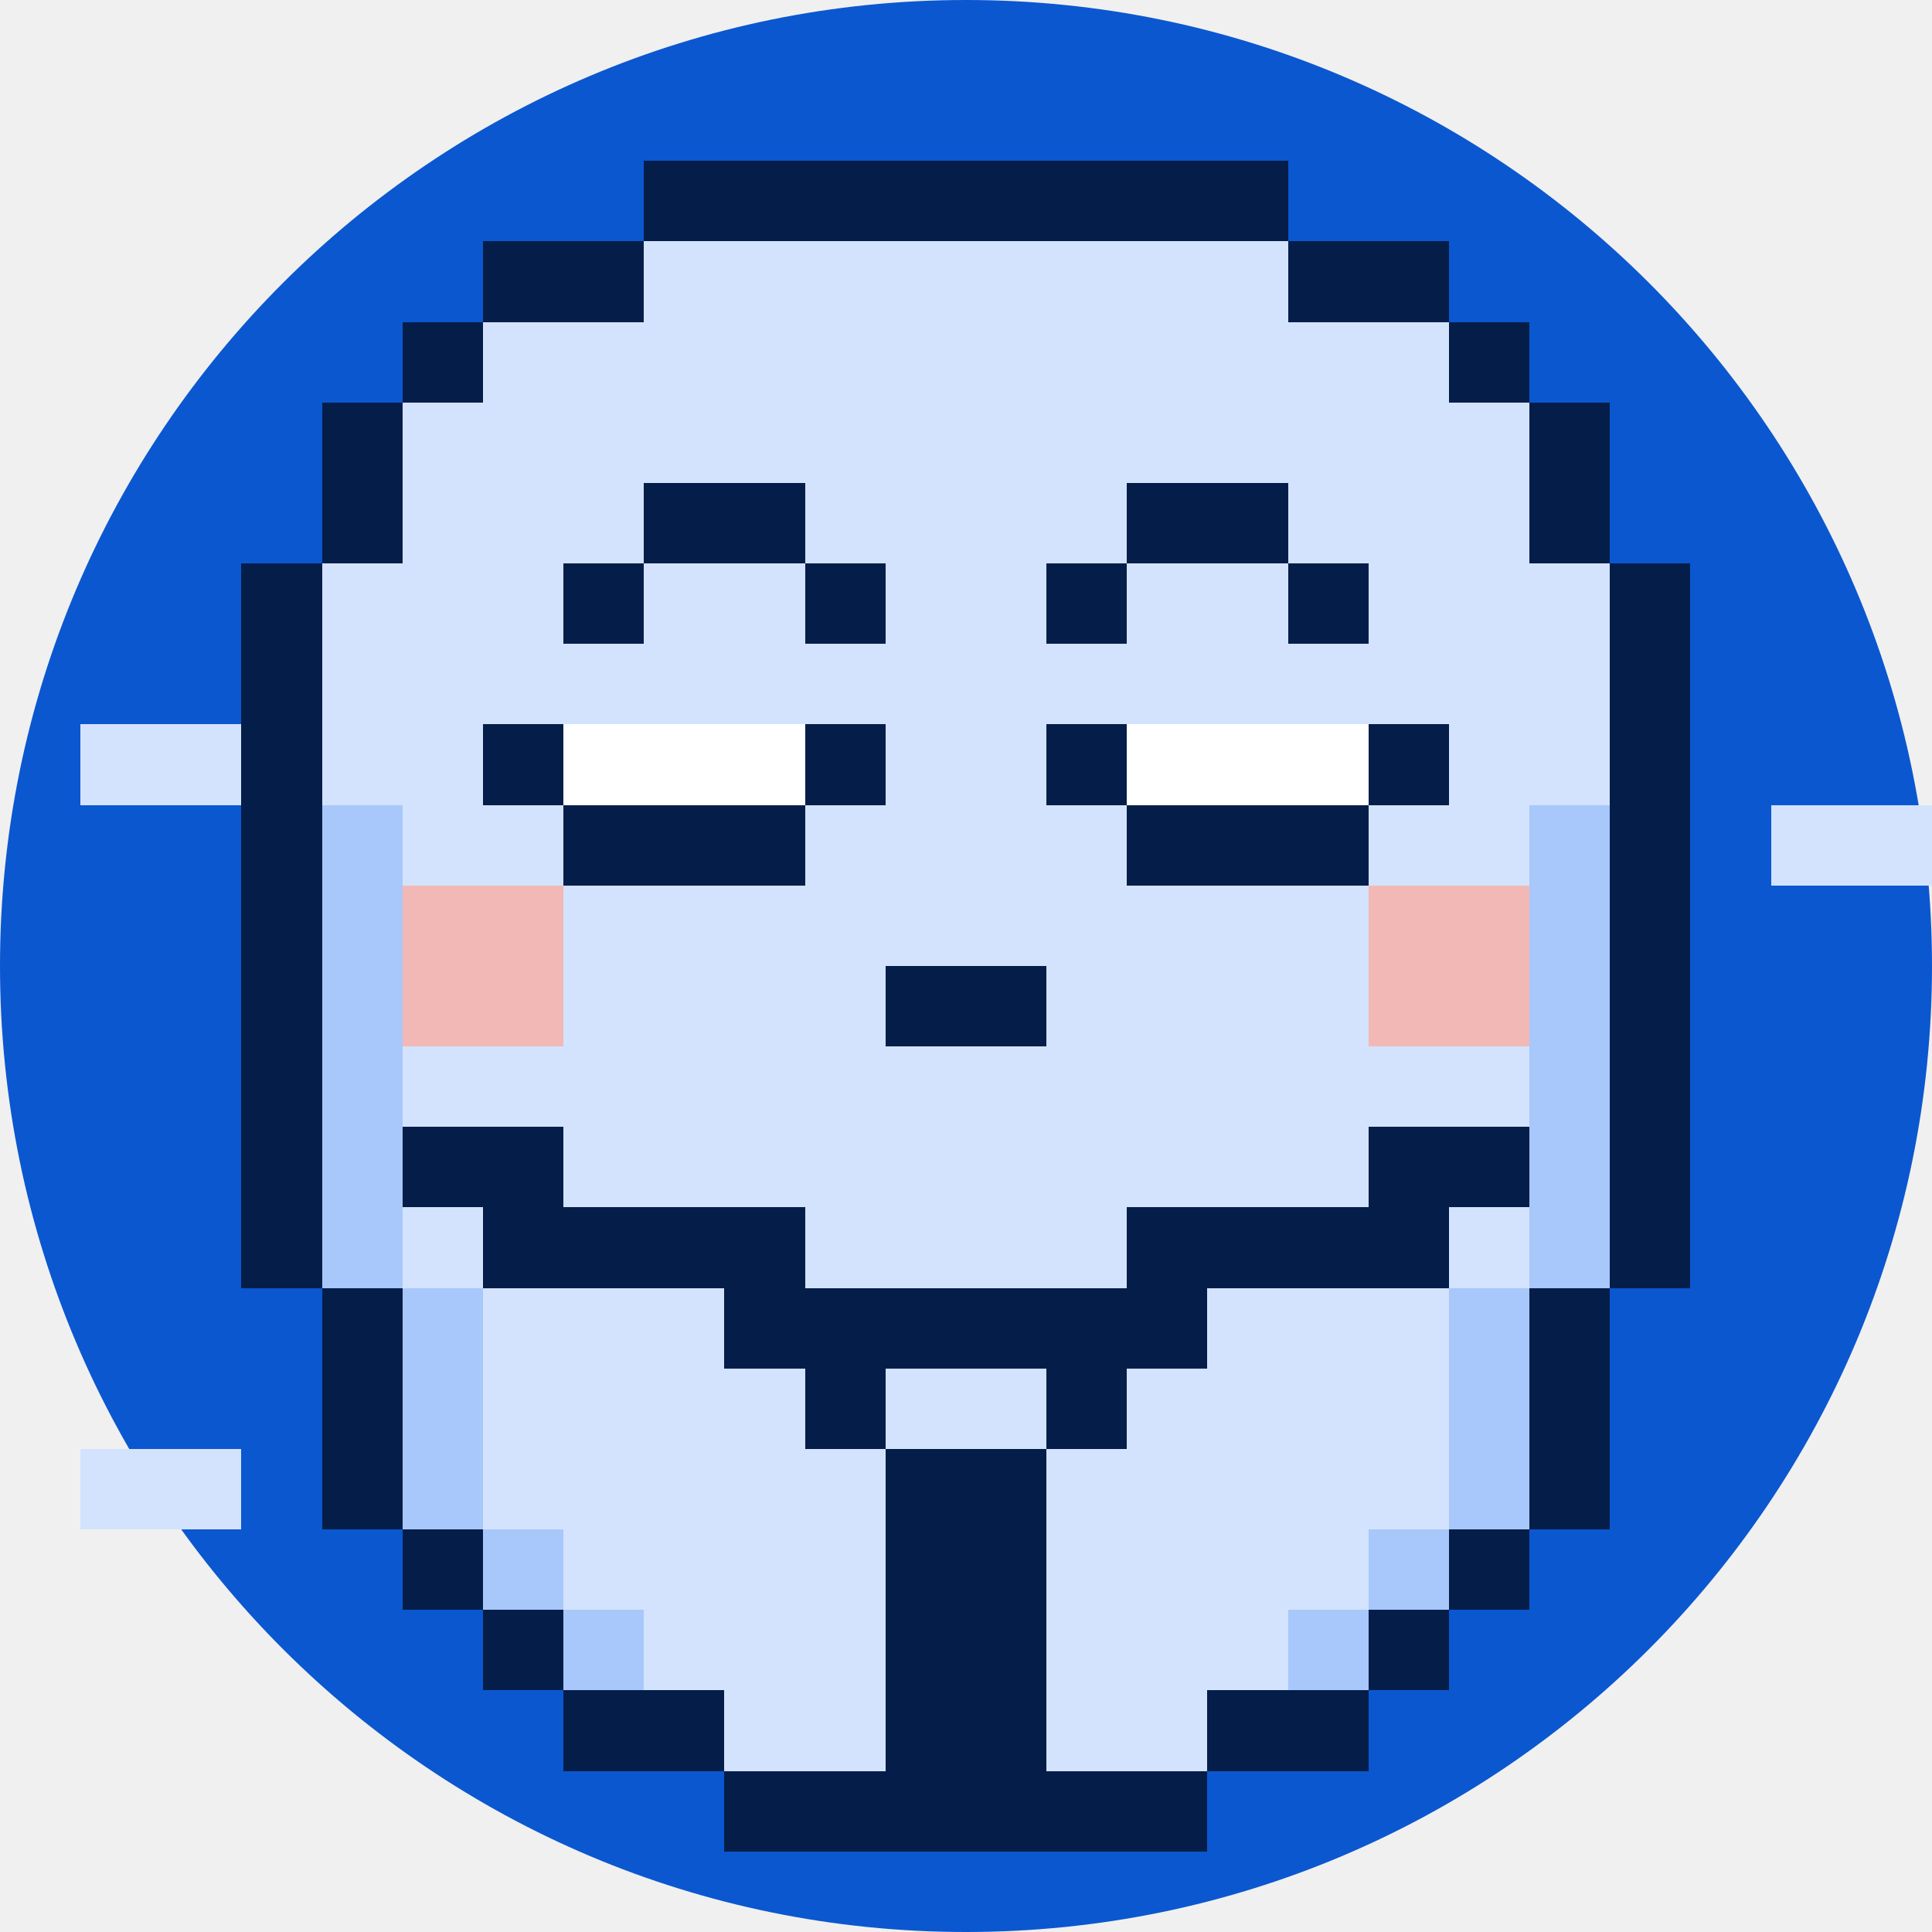
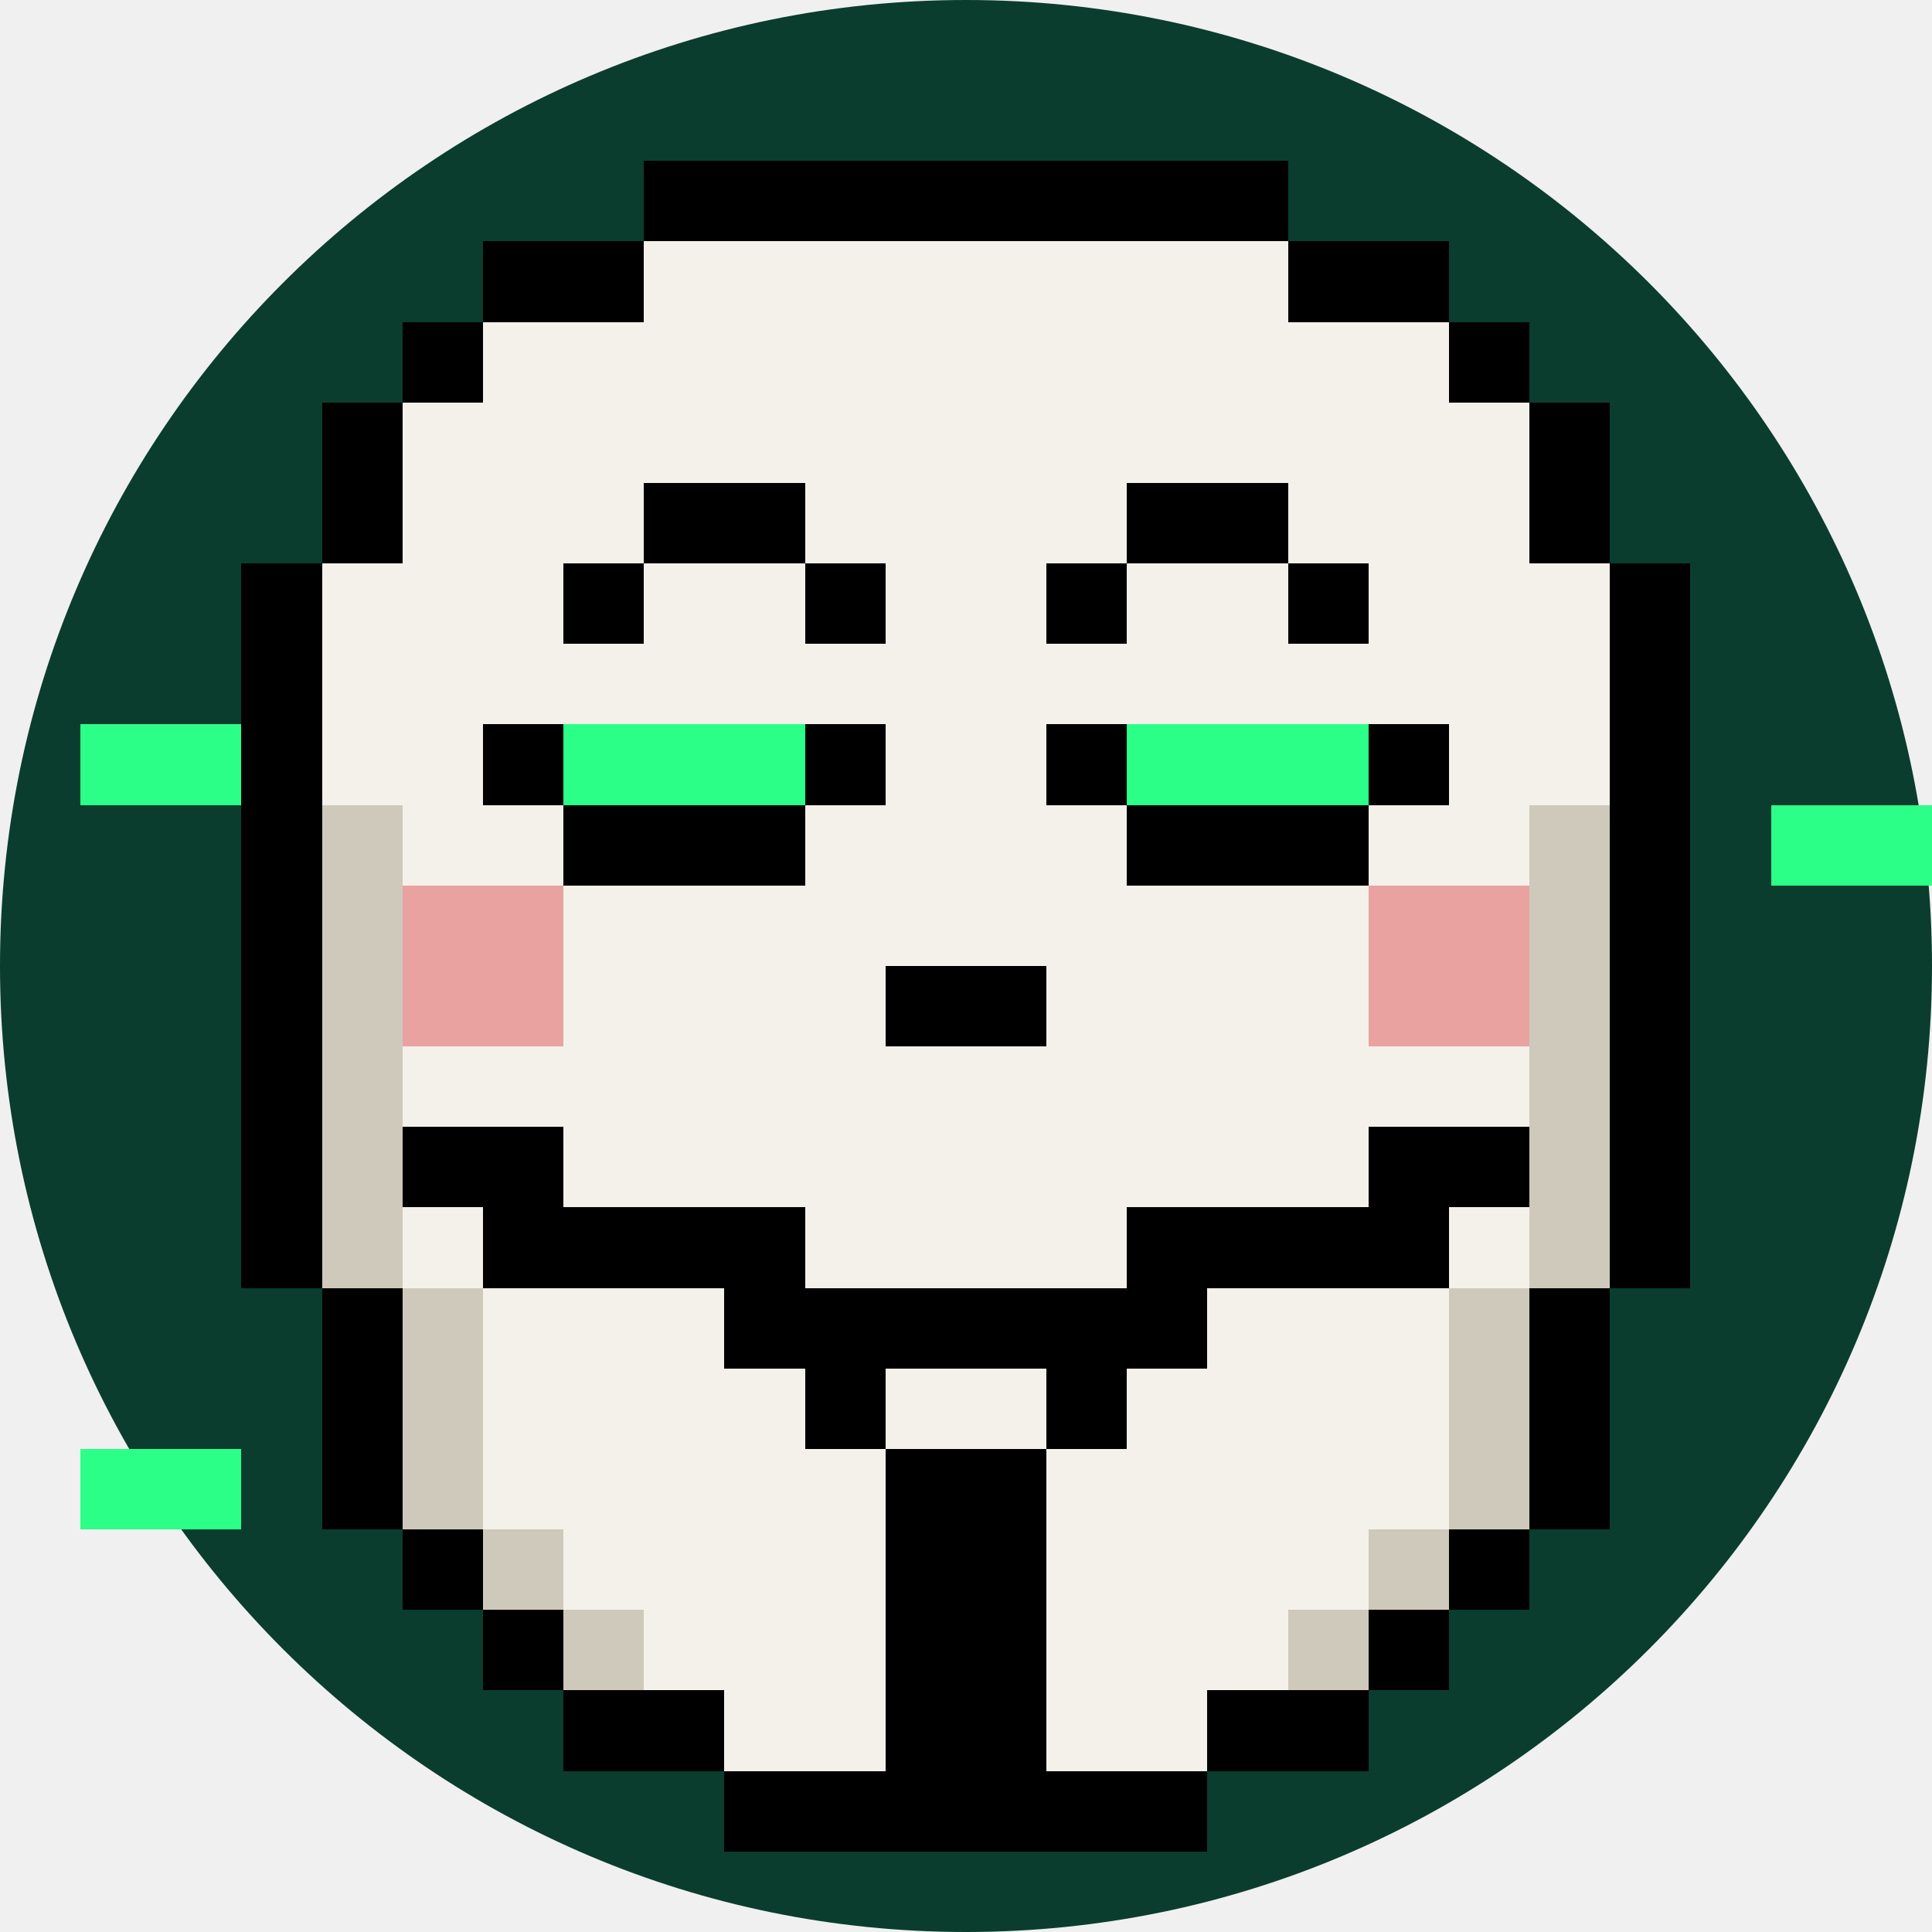
<svg xmlns="http://www.w3.org/2000/svg" viewBox="0 0 24 24" shape-rendering="crispEdges">
-   <circle cx="12" cy="12" r="12" fill="#0b57d0" shape-rendering="geometricPrecision" />
-   <rect x="8" y="2" width="8" height="1" fill="#041e49" />
-   <rect x="6" y="3" width="2" height="1" fill="#041e49" />
-   <rect x="8" y="3" width="8" height="1" fill="#d3e3fd" />
-   <rect x="16" y="3" width="2" height="1" fill="#041e49" />
-   <rect x="5" y="4" width="1" height="1" fill="#041e49" />
-   <rect x="6" y="4" width="12" height="1" fill="#d3e3fd" />
-   <rect x="18" y="4" width="1" height="1" fill="#041e49" />
-   <rect x="4" y="5" width="1" height="1" fill="#041e49" />
-   <rect x="5" y="5" width="14" height="1" fill="#d3e3fd" />
-   <rect x="19" y="5" width="1" height="1" fill="#041e49" />
-   <rect x="4" y="6" width="1" height="1" fill="#041e49" />
-   <rect x="5" y="6" width="3" height="1" fill="#d3e3fd" />
-   <rect x="8" y="6" width="2" height="1" fill="#041e49" />
-   <rect x="10" y="6" width="4" height="1" fill="#d3e3fd" />
-   <rect x="14" y="6" width="2" height="1" fill="#041e49" />
-   <rect x="16" y="6" width="3" height="1" fill="#d3e3fd" />
-   <rect x="19" y="6" width="1" height="1" fill="#041e49" />
-   <rect x="3" y="7" width="1" height="1" fill="#041e49" />
-   <rect x="4" y="7" width="3" height="1" fill="#d3e3fd" />
-   <rect x="7" y="7" width="1" height="1" fill="#041e49" />
-   <rect x="8" y="7" width="2" height="1" fill="#d3e3fd" />
-   <rect x="10" y="7" width="1" height="1" fill="#041e49" />
-   <rect x="11" y="7" width="2" height="1" fill="#d3e3fd" />
-   <rect x="13" y="7" width="1" height="1" fill="#041e49" />
-   <rect x="14" y="7" width="2" height="1" fill="#d3e3fd" />
-   <rect x="16" y="7" width="1" height="1" fill="#041e49" />
-   <rect x="17" y="7" width="3" height="1" fill="#d3e3fd" />
-   <rect x="20" y="7" width="1" height="1" fill="#041e49" />
-   <rect x="3" y="8" width="1" height="1" fill="#041e49" />
-   <rect x="4" y="8" width="16" height="1" fill="#d3e3fd" />
-   <rect x="20" y="8" width="1" height="1" fill="#041e49" />
-   <rect x="1" y="9" width="2" height="1" fill="#d3e3fd" />
-   <rect x="3" y="9" width="1" height="1" fill="#041e49" />
-   <rect x="4" y="9" width="2" height="1" fill="#d3e3fd" />
-   <rect x="6" y="9" width="1" height="1" fill="#041e49" />
-   <rect x="7" y="9" width="3" height="1" fill="#ffffff" />
-   <rect x="10" y="9" width="1" height="1" fill="#041e49" />
-   <rect x="11" y="9" width="2" height="1" fill="#d3e3fd" />
-   <rect x="13" y="9" width="1" height="1" fill="#041e49" />
-   <rect x="14" y="9" width="3" height="1" fill="#ffffff" />
-   <rect x="17" y="9" width="1" height="1" fill="#041e49" />
-   <rect x="18" y="9" width="2" height="1" fill="#d3e3fd" />
-   <rect x="20" y="9" width="1" height="1" fill="#041e49" />
-   <rect x="3" y="10" width="1" height="1" fill="#041e49" />
-   <rect x="4" y="10" width="1" height="1" fill="#a8c7fa" />
-   <rect x="5" y="10" width="2" height="1" fill="#d3e3fd" />
-   <rect x="7" y="10" width="3" height="1" fill="#041e49" />
-   <rect x="10" y="10" width="4" height="1" fill="#d3e3fd" />
-   <rect x="14" y="10" width="3" height="1" fill="#041e49" />
-   <rect x="17" y="10" width="2" height="1" fill="#d3e3fd" />
-   <rect x="19" y="10" width="1" height="1" fill="#a8c7fa" />
-   <rect x="20" y="10" width="1" height="1" fill="#041e49" />
-   <rect x="22" y="10" width="2" height="1" fill="#d3e3fd" />
-   <rect x="3" y="11" width="1" height="1" fill="#041e49" />
-   <rect x="4" y="11" width="1" height="1" fill="#a8c7fa" />
-   <rect x="5" y="11" width="2" height="1" fill="#f2b8b5" />
-   <rect x="7" y="11" width="10" height="1" fill="#d3e3fd" />
-   <rect x="17" y="11" width="2" height="1" fill="#f2b8b5" />
-   <rect x="19" y="11" width="1" height="1" fill="#a8c7fa" />
-   <rect x="20" y="11" width="1" height="1" fill="#041e49" />
-   <rect x="3" y="12" width="1" height="1" fill="#041e49" />
-   <rect x="4" y="12" width="1" height="1" fill="#a8c7fa" />
-   <rect x="5" y="12" width="2" height="1" fill="#f2b8b5" />
-   <rect x="7" y="12" width="4" height="1" fill="#d3e3fd" />
-   <rect x="11" y="12" width="2" height="1" fill="#041e49" />
-   <rect x="13" y="12" width="4" height="1" fill="#d3e3fd" />
-   <rect x="17" y="12" width="2" height="1" fill="#f2b8b5" />
-   <rect x="19" y="12" width="1" height="1" fill="#a8c7fa" />
-   <rect x="20" y="12" width="1" height="1" fill="#041e49" />
-   <rect x="3" y="13" width="1" height="1" fill="#041e49" />
-   <rect x="4" y="13" width="1" height="1" fill="#a8c7fa" />
-   <rect x="5" y="13" width="14" height="1" fill="#d3e3fd" />
-   <rect x="19" y="13" width="1" height="1" fill="#a8c7fa" />
-   <rect x="20" y="13" width="1" height="1" fill="#041e49" />
-   <rect x="3" y="14" width="1" height="1" fill="#041e49" />
-   <rect x="4" y="14" width="1" height="1" fill="#a8c7fa" />
-   <rect x="5" y="14" width="2" height="1" fill="#041e49" />
-   <rect x="7" y="14" width="10" height="1" fill="#d3e3fd" />
-   <rect x="17" y="14" width="2" height="1" fill="#041e49" />
-   <rect x="19" y="14" width="1" height="1" fill="#a8c7fa" />
-   <rect x="20" y="14" width="1" height="1" fill="#041e49" />
-   <rect x="3" y="15" width="1" height="1" fill="#041e49" />
-   <rect x="4" y="15" width="1" height="1" fill="#a8c7fa" />
-   <rect x="5" y="15" width="1" height="1" fill="#d3e3fd" />
-   <rect x="6" y="15" width="4" height="1" fill="#041e49" />
-   <rect x="10" y="15" width="4" height="1" fill="#d3e3fd" />
-   <rect x="14" y="15" width="4" height="1" fill="#041e49" />
-   <rect x="18" y="15" width="1" height="1" fill="#d3e3fd" />
-   <rect x="19" y="15" width="1" height="1" fill="#a8c7fa" />
-   <rect x="20" y="15" width="1" height="1" fill="#041e49" />
-   <rect x="4" y="16" width="1" height="1" fill="#041e49" />
-   <rect x="5" y="16" width="1" height="1" fill="#a8c7fa" />
-   <rect x="6" y="16" width="3" height="1" fill="#d3e3fd" />
-   <rect x="9" y="16" width="6" height="1" fill="#041e49" />
-   <rect x="15" y="16" width="3" height="1" fill="#d3e3fd" />
-   <rect x="18" y="16" width="1" height="1" fill="#a8c7fa" />
-   <rect x="19" y="16" width="1" height="1" fill="#041e49" />
-   <rect x="4" y="17" width="1" height="1" fill="#041e49" />
-   <rect x="5" y="17" width="1" height="1" fill="#a8c7fa" />
-   <rect x="6" y="17" width="4" height="1" fill="#d3e3fd" />
-   <rect x="10" y="17" width="1" height="1" fill="#041e49" />
-   <rect x="11" y="17" width="2" height="1" fill="#d3e3fd" />
-   <rect x="13" y="17" width="1" height="1" fill="#041e49" />
-   <rect x="14" y="17" width="4" height="1" fill="#d3e3fd" />
-   <rect x="18" y="17" width="1" height="1" fill="#a8c7fa" />
-   <rect x="19" y="17" width="1" height="1" fill="#041e49" />
-   <rect x="1" y="18" width="2" height="1" fill="#d3e3fd" />
-   <rect x="4" y="18" width="1" height="1" fill="#041e49" />
-   <rect x="5" y="18" width="1" height="1" fill="#a8c7fa" />
-   <rect x="6" y="18" width="5" height="1" fill="#d3e3fd" />
-   <rect x="11" y="18" width="2" height="1" fill="#041e49" />
-   <rect x="13" y="18" width="5" height="1" fill="#d3e3fd" />
-   <rect x="18" y="18" width="1" height="1" fill="#a8c7fa" />
-   <rect x="19" y="18" width="1" height="1" fill="#041e49" />
-   <rect x="5" y="19" width="1" height="1" fill="#041e49" />
-   <rect x="6" y="19" width="1" height="1" fill="#a8c7fa" />
-   <rect x="7" y="19" width="4" height="1" fill="#d3e3fd" />
-   <rect x="11" y="19" width="2" height="1" fill="#041e49" />
-   <rect x="13" y="19" width="4" height="1" fill="#d3e3fd" />
-   <rect x="17" y="19" width="1" height="1" fill="#a8c7fa" />
-   <rect x="18" y="19" width="1" height="1" fill="#041e49" />
-   <rect x="6" y="20" width="1" height="1" fill="#041e49" />
-   <rect x="7" y="20" width="1" height="1" fill="#a8c7fa" />
-   <rect x="8" y="20" width="3" height="1" fill="#d3e3fd" />
-   <rect x="11" y="20" width="2" height="1" fill="#041e49" />
-   <rect x="13" y="20" width="3" height="1" fill="#d3e3fd" />
-   <rect x="16" y="20" width="1" height="1" fill="#a8c7fa" />
-   <rect x="17" y="20" width="1" height="1" fill="#041e49" />
-   <rect x="7" y="21" width="2" height="1" fill="#041e49" />
-   <rect x="9" y="21" width="2" height="1" fill="#d3e3fd" />
-   <rect x="11" y="21" width="2" height="1" fill="#041e49" />
-   <rect x="13" y="21" width="2" height="1" fill="#d3e3fd" />
-   <rect x="15" y="21" width="2" height="1" fill="#041e49" />
-   <rect x="9" y="22" width="6" height="1" fill="#041e49" />
+   <circle cx="12" cy="12" r="12" fill="#0b3d2e" shape-rendering="geometricPrecision" />
+   <rect x="8" y="2" width="8" height="1" fill="#000000" />
+   <rect x="6" y="3" width="2" height="1" fill="#000000" />
+   <rect x="8" y="3" width="8" height="1" fill="#f4f1ea" />
+   <rect x="16" y="3" width="2" height="1" fill="#000000" />
+   <rect x="5" y="4" width="1" height="1" fill="#000000" />
+   <rect x="6" y="4" width="12" height="1" fill="#f4f1ea" />
+   <rect x="18" y="4" width="1" height="1" fill="#000000" />
+   <rect x="4" y="5" width="1" height="1" fill="#000000" />
+   <rect x="5" y="5" width="14" height="1" fill="#f4f1ea" />
+   <rect x="19" y="5" width="1" height="1" fill="#000000" />
+   <rect x="4" y="6" width="1" height="1" fill="#000000" />
+   <rect x="5" y="6" width="3" height="1" fill="#f4f1ea" />
+   <rect x="8" y="6" width="2" height="1" fill="#000000" />
+   <rect x="10" y="6" width="4" height="1" fill="#f4f1ea" />
+   <rect x="14" y="6" width="2" height="1" fill="#000000" />
+   <rect x="16" y="6" width="3" height="1" fill="#f4f1ea" />
+   <rect x="19" y="6" width="1" height="1" fill="#000000" />
+   <rect x="3" y="7" width="1" height="1" fill="#000000" />
+   <rect x="4" y="7" width="3" height="1" fill="#f4f1ea" />
+   <rect x="7" y="7" width="1" height="1" fill="#000000" />
+   <rect x="8" y="7" width="2" height="1" fill="#f4f1ea" />
+   <rect x="10" y="7" width="1" height="1" fill="#000000" />
+   <rect x="11" y="7" width="2" height="1" fill="#f4f1ea" />
+   <rect x="13" y="7" width="1" height="1" fill="#000000" />
+   <rect x="14" y="7" width="2" height="1" fill="#f4f1ea" />
+   <rect x="16" y="7" width="1" height="1" fill="#000000" />
+   <rect x="17" y="7" width="3" height="1" fill="#f4f1ea" />
+   <rect x="20" y="7" width="1" height="1" fill="#000000" />
+   <rect x="3" y="8" width="1" height="1" fill="#000000" />
+   <rect x="4" y="8" width="16" height="1" fill="#f4f1ea" />
+   <rect x="20" y="8" width="1" height="1" fill="#000000" />
+   <rect x="1" y="9" width="2" height="1" fill="#2bff88" />
+   <rect x="3" y="9" width="1" height="1" fill="#000000" />
+   <rect x="4" y="9" width="2" height="1" fill="#f4f1ea" />
+   <rect x="6" y="9" width="1" height="1" fill="#000000" />
+   <rect x="7" y="9" width="3" height="1" fill="#2bff88" />
+   <rect x="10" y="9" width="1" height="1" fill="#000000" />
+   <rect x="11" y="9" width="2" height="1" fill="#f4f1ea" />
+   <rect x="13" y="9" width="1" height="1" fill="#000000" />
+   <rect x="14" y="9" width="3" height="1" fill="#2bff88" />
+   <rect x="17" y="9" width="1" height="1" fill="#000000" />
+   <rect x="18" y="9" width="2" height="1" fill="#f4f1ea" />
+   <rect x="20" y="9" width="1" height="1" fill="#000000" />
+   <rect x="3" y="10" width="1" height="1" fill="#000000" />
+   <rect x="4" y="10" width="1" height="1" fill="#cfc9bb" />
+   <rect x="5" y="10" width="2" height="1" fill="#f4f1ea" />
+   <rect x="7" y="10" width="3" height="1" fill="#000000" />
+   <rect x="10" y="10" width="4" height="1" fill="#f4f1ea" />
+   <rect x="14" y="10" width="3" height="1" fill="#000000" />
+   <rect x="17" y="10" width="2" height="1" fill="#f4f1ea" />
+   <rect x="19" y="10" width="1" height="1" fill="#cfc9bb" />
+   <rect x="20" y="10" width="1" height="1" fill="#000000" />
+   <rect x="22" y="10" width="2" height="1" fill="#2bff88" />
+   <rect x="3" y="11" width="1" height="1" fill="#000000" />
+   <rect x="4" y="11" width="1" height="1" fill="#cfc9bb" />
+   <rect x="5" y="11" width="2" height="1" fill="#e9a2a0" />
+   <rect x="7" y="11" width="10" height="1" fill="#f4f1ea" />
+   <rect x="17" y="11" width="2" height="1" fill="#e9a2a0" />
+   <rect x="19" y="11" width="1" height="1" fill="#cfc9bb" />
+   <rect x="20" y="11" width="1" height="1" fill="#000000" />
+   <rect x="3" y="12" width="1" height="1" fill="#000000" />
+   <rect x="4" y="12" width="1" height="1" fill="#cfc9bb" />
+   <rect x="5" y="12" width="2" height="1" fill="#e9a2a0" />
+   <rect x="7" y="12" width="4" height="1" fill="#f4f1ea" />
+   <rect x="11" y="12" width="2" height="1" fill="#000000" />
+   <rect x="13" y="12" width="4" height="1" fill="#f4f1ea" />
+   <rect x="17" y="12" width="2" height="1" fill="#e9a2a0" />
+   <rect x="19" y="12" width="1" height="1" fill="#cfc9bb" />
+   <rect x="20" y="12" width="1" height="1" fill="#000000" />
+   <rect x="3" y="13" width="1" height="1" fill="#000000" />
+   <rect x="4" y="13" width="1" height="1" fill="#cfc9bb" />
+   <rect x="5" y="13" width="14" height="1" fill="#f4f1ea" />
+   <rect x="19" y="13" width="1" height="1" fill="#cfc9bb" />
+   <rect x="20" y="13" width="1" height="1" fill="#000000" />
+   <rect x="3" y="14" width="1" height="1" fill="#000000" />
+   <rect x="4" y="14" width="1" height="1" fill="#cfc9bb" />
+   <rect x="5" y="14" width="2" height="1" fill="#000000" />
+   <rect x="7" y="14" width="10" height="1" fill="#f4f1ea" />
+   <rect x="17" y="14" width="2" height="1" fill="#000000" />
+   <rect x="19" y="14" width="1" height="1" fill="#cfc9bb" />
+   <rect x="20" y="14" width="1" height="1" fill="#000000" />
+   <rect x="3" y="15" width="1" height="1" fill="#000000" />
+   <rect x="4" y="15" width="1" height="1" fill="#cfc9bb" />
+   <rect x="5" y="15" width="1" height="1" fill="#f4f1ea" />
+   <rect x="6" y="15" width="4" height="1" fill="#000000" />
+   <rect x="10" y="15" width="4" height="1" fill="#f4f1ea" />
+   <rect x="14" y="15" width="4" height="1" fill="#000000" />
+   <rect x="18" y="15" width="1" height="1" fill="#f4f1ea" />
+   <rect x="19" y="15" width="1" height="1" fill="#cfc9bb" />
+   <rect x="20" y="15" width="1" height="1" fill="#000000" />
+   <rect x="4" y="16" width="1" height="1" fill="#000000" />
+   <rect x="5" y="16" width="1" height="1" fill="#cfc9bb" />
+   <rect x="6" y="16" width="3" height="1" fill="#f4f1ea" />
+   <rect x="9" y="16" width="6" height="1" fill="#000000" />
+   <rect x="15" y="16" width="3" height="1" fill="#f4f1ea" />
+   <rect x="18" y="16" width="1" height="1" fill="#cfc9bb" />
+   <rect x="19" y="16" width="1" height="1" fill="#000000" />
+   <rect x="4" y="17" width="1" height="1" fill="#000000" />
+   <rect x="5" y="17" width="1" height="1" fill="#cfc9bb" />
+   <rect x="6" y="17" width="4" height="1" fill="#f4f1ea" />
+   <rect x="10" y="17" width="1" height="1" fill="#000000" />
+   <rect x="11" y="17" width="2" height="1" fill="#f4f1ea" />
+   <rect x="13" y="17" width="1" height="1" fill="#000000" />
+   <rect x="14" y="17" width="4" height="1" fill="#f4f1ea" />
+   <rect x="18" y="17" width="1" height="1" fill="#cfc9bb" />
+   <rect x="19" y="17" width="1" height="1" fill="#000000" />
+   <rect x="1" y="18" width="2" height="1" fill="#2bff88" />
+   <rect x="4" y="18" width="1" height="1" fill="#000000" />
+   <rect x="5" y="18" width="1" height="1" fill="#cfc9bb" />
+   <rect x="6" y="18" width="5" height="1" fill="#f4f1ea" />
+   <rect x="11" y="18" width="2" height="1" fill="#000000" />
+   <rect x="13" y="18" width="5" height="1" fill="#f4f1ea" />
+   <rect x="18" y="18" width="1" height="1" fill="#cfc9bb" />
+   <rect x="19" y="18" width="1" height="1" fill="#000000" />
+   <rect x="5" y="19" width="1" height="1" fill="#000000" />
+   <rect x="6" y="19" width="1" height="1" fill="#cfc9bb" />
+   <rect x="7" y="19" width="4" height="1" fill="#f4f1ea" />
+   <rect x="11" y="19" width="2" height="1" fill="#000000" />
+   <rect x="13" y="19" width="4" height="1" fill="#f4f1ea" />
+   <rect x="17" y="19" width="1" height="1" fill="#cfc9bb" />
+   <rect x="18" y="19" width="1" height="1" fill="#000000" />
+   <rect x="6" y="20" width="1" height="1" fill="#000000" />
+   <rect x="7" y="20" width="1" height="1" fill="#cfc9bb" />
+   <rect x="8" y="20" width="3" height="1" fill="#f4f1ea" />
+   <rect x="11" y="20" width="2" height="1" fill="#000000" />
+   <rect x="13" y="20" width="3" height="1" fill="#f4f1ea" />
+   <rect x="16" y="20" width="1" height="1" fill="#cfc9bb" />
+   <rect x="17" y="20" width="1" height="1" fill="#000000" />
+   <rect x="7" y="21" width="2" height="1" fill="#000000" />
+   <rect x="9" y="21" width="2" height="1" fill="#f4f1ea" />
+   <rect x="11" y="21" width="2" height="1" fill="#000000" />
+   <rect x="13" y="21" width="2" height="1" fill="#f4f1ea" />
+   <rect x="15" y="21" width="2" height="1" fill="#000000" />
+   <rect x="9" y="22" width="6" height="1" fill="#000000" />
</svg>
